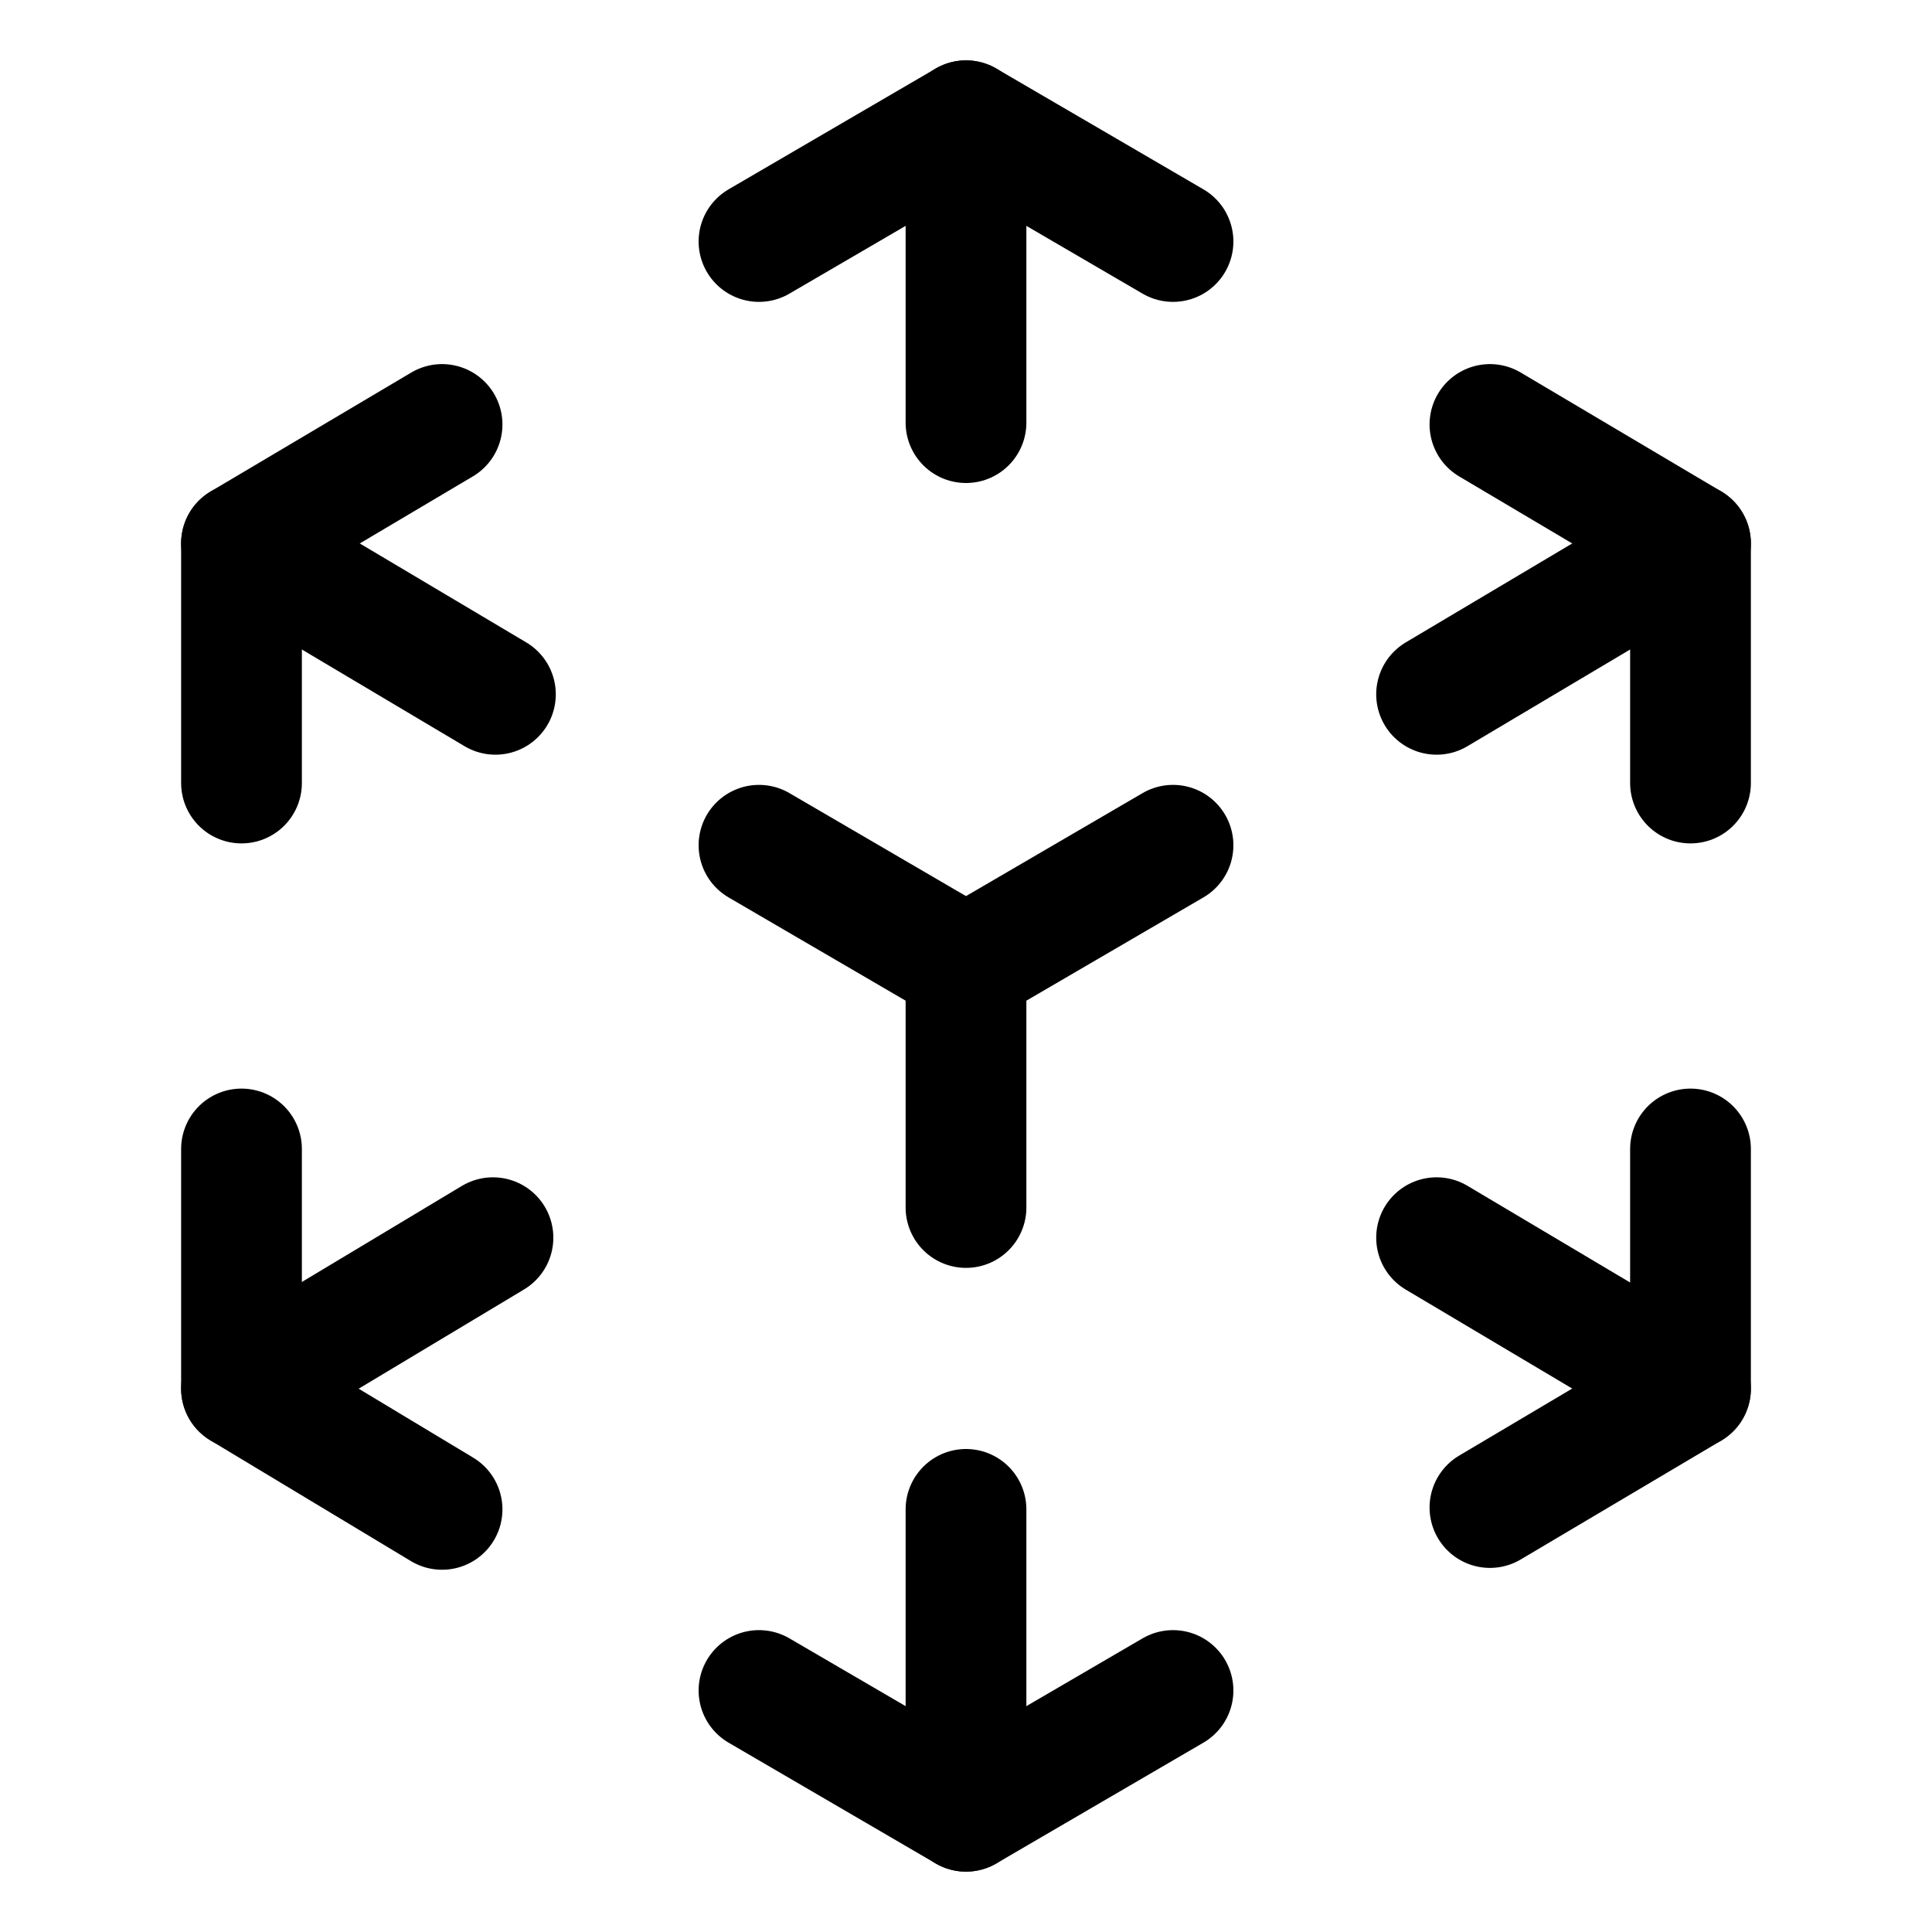
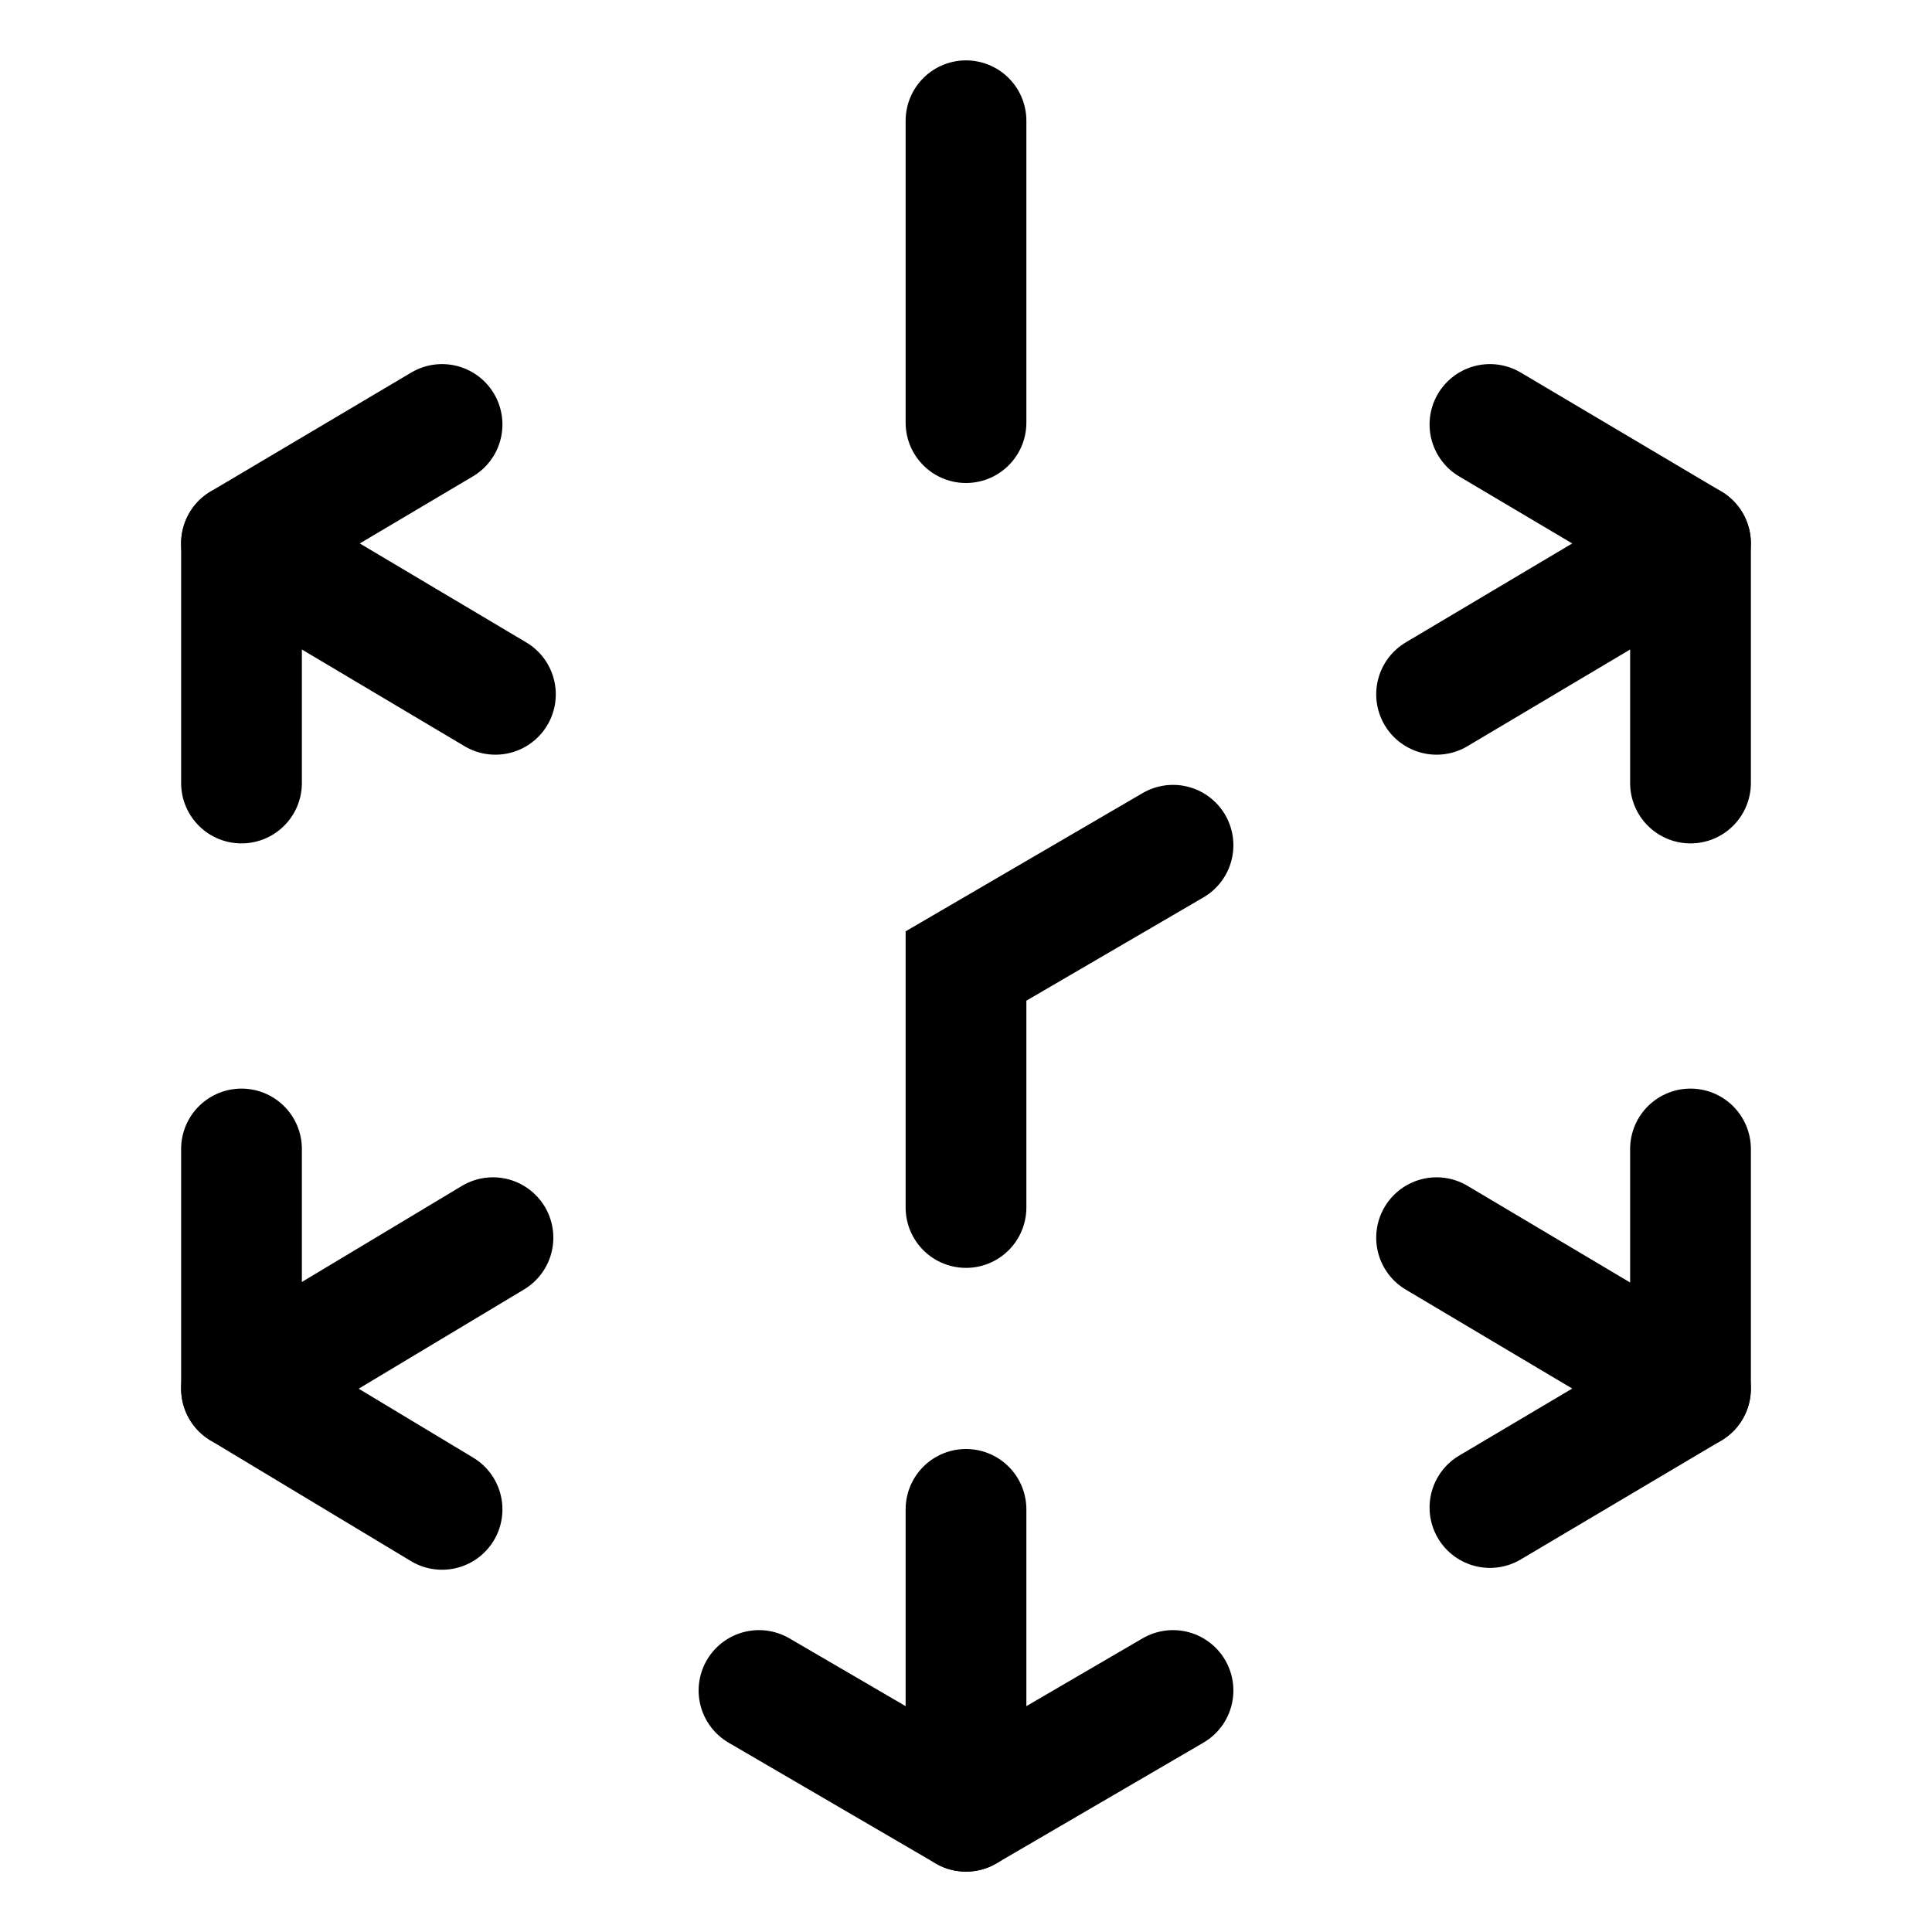
<svg xmlns="http://www.w3.org/2000/svg" id="icons" viewBox="0 0 512 512">
-   <polyline points="201.14 64 256 32 310.86 64" fill="none" stroke="#000" stroke-linecap="round" stroke-linejoin="round" stroke-width="32" />
+   <polyline points="201.14 64 256 32 310.86 64" fill="none" stroke="000" stroke-linecap="round" stroke-linejoin="round" stroke-width="32" />
  <line x1="256" y1="32" x2="256" y2="112" fill="none" stroke="#000" stroke-linecap="round" stroke-miterlimit="10" stroke-width="32" />
  <polyline points="310.86 448 256 480 201.14 448" fill="none" stroke="#000" stroke-linecap="round" stroke-linejoin="round" stroke-width="32" />
  <line x1="256" y1="480" x2="256" y2="400" fill="none" stroke="#000" stroke-linecap="round" stroke-miterlimit="10" stroke-width="32" />
  <polyline points="64 207.51 64 144 117.15 112.49" fill="none" stroke="#000" stroke-linecap="round" stroke-linejoin="round" stroke-width="32" />
  <line x1="64" y1="144" x2="131.29" y2="184" fill="none" stroke="#000" stroke-linecap="round" stroke-miterlimit="10" stroke-width="32" />
  <polyline points="448 304.49 448 368 394.85 399.51" fill="none" stroke="#000" stroke-linecap="round" stroke-linejoin="round" stroke-width="32" />
  <line x1="448" y1="368" x2="380.71" y2="328" fill="none" stroke="#000" stroke-linecap="round" stroke-miterlimit="10" stroke-width="32" />
  <polyline points="117.15 400 64 368 64 304.49" fill="none" stroke="#000" stroke-linecap="round" stroke-linejoin="round" stroke-width="32" />
  <line x1="64" y1="368" x2="130.64" y2="328" fill="none" stroke="#000" stroke-linecap="round" stroke-miterlimit="10" stroke-width="32" />
  <polyline points="394.85 112.49 448 144 448 207.51" fill="none" stroke="#000" stroke-linecap="round" stroke-linejoin="round" stroke-width="32" />
  <line x1="448" y1="144" x2="380.71" y2="184" fill="none" stroke="#000" stroke-linecap="round" stroke-miterlimit="10" stroke-width="32" />
  <polyline points="256 320 256 256 310.86 224" fill="none" stroke="#000" stroke-linecap="round" stroke-miterlimit="10" stroke-width="32" />
-   <line x1="256" y1="256" x2="201.14" y2="224" fill="none" stroke="#000" stroke-linecap="round" stroke-miterlimit="10" stroke-width="32" />
+   <line x1="256" y1="256" x2="201.14" y2="224" fill="none" stroke="000" stroke-linecap="round" stroke-miterlimit="10" stroke-width="32" />
</svg>
